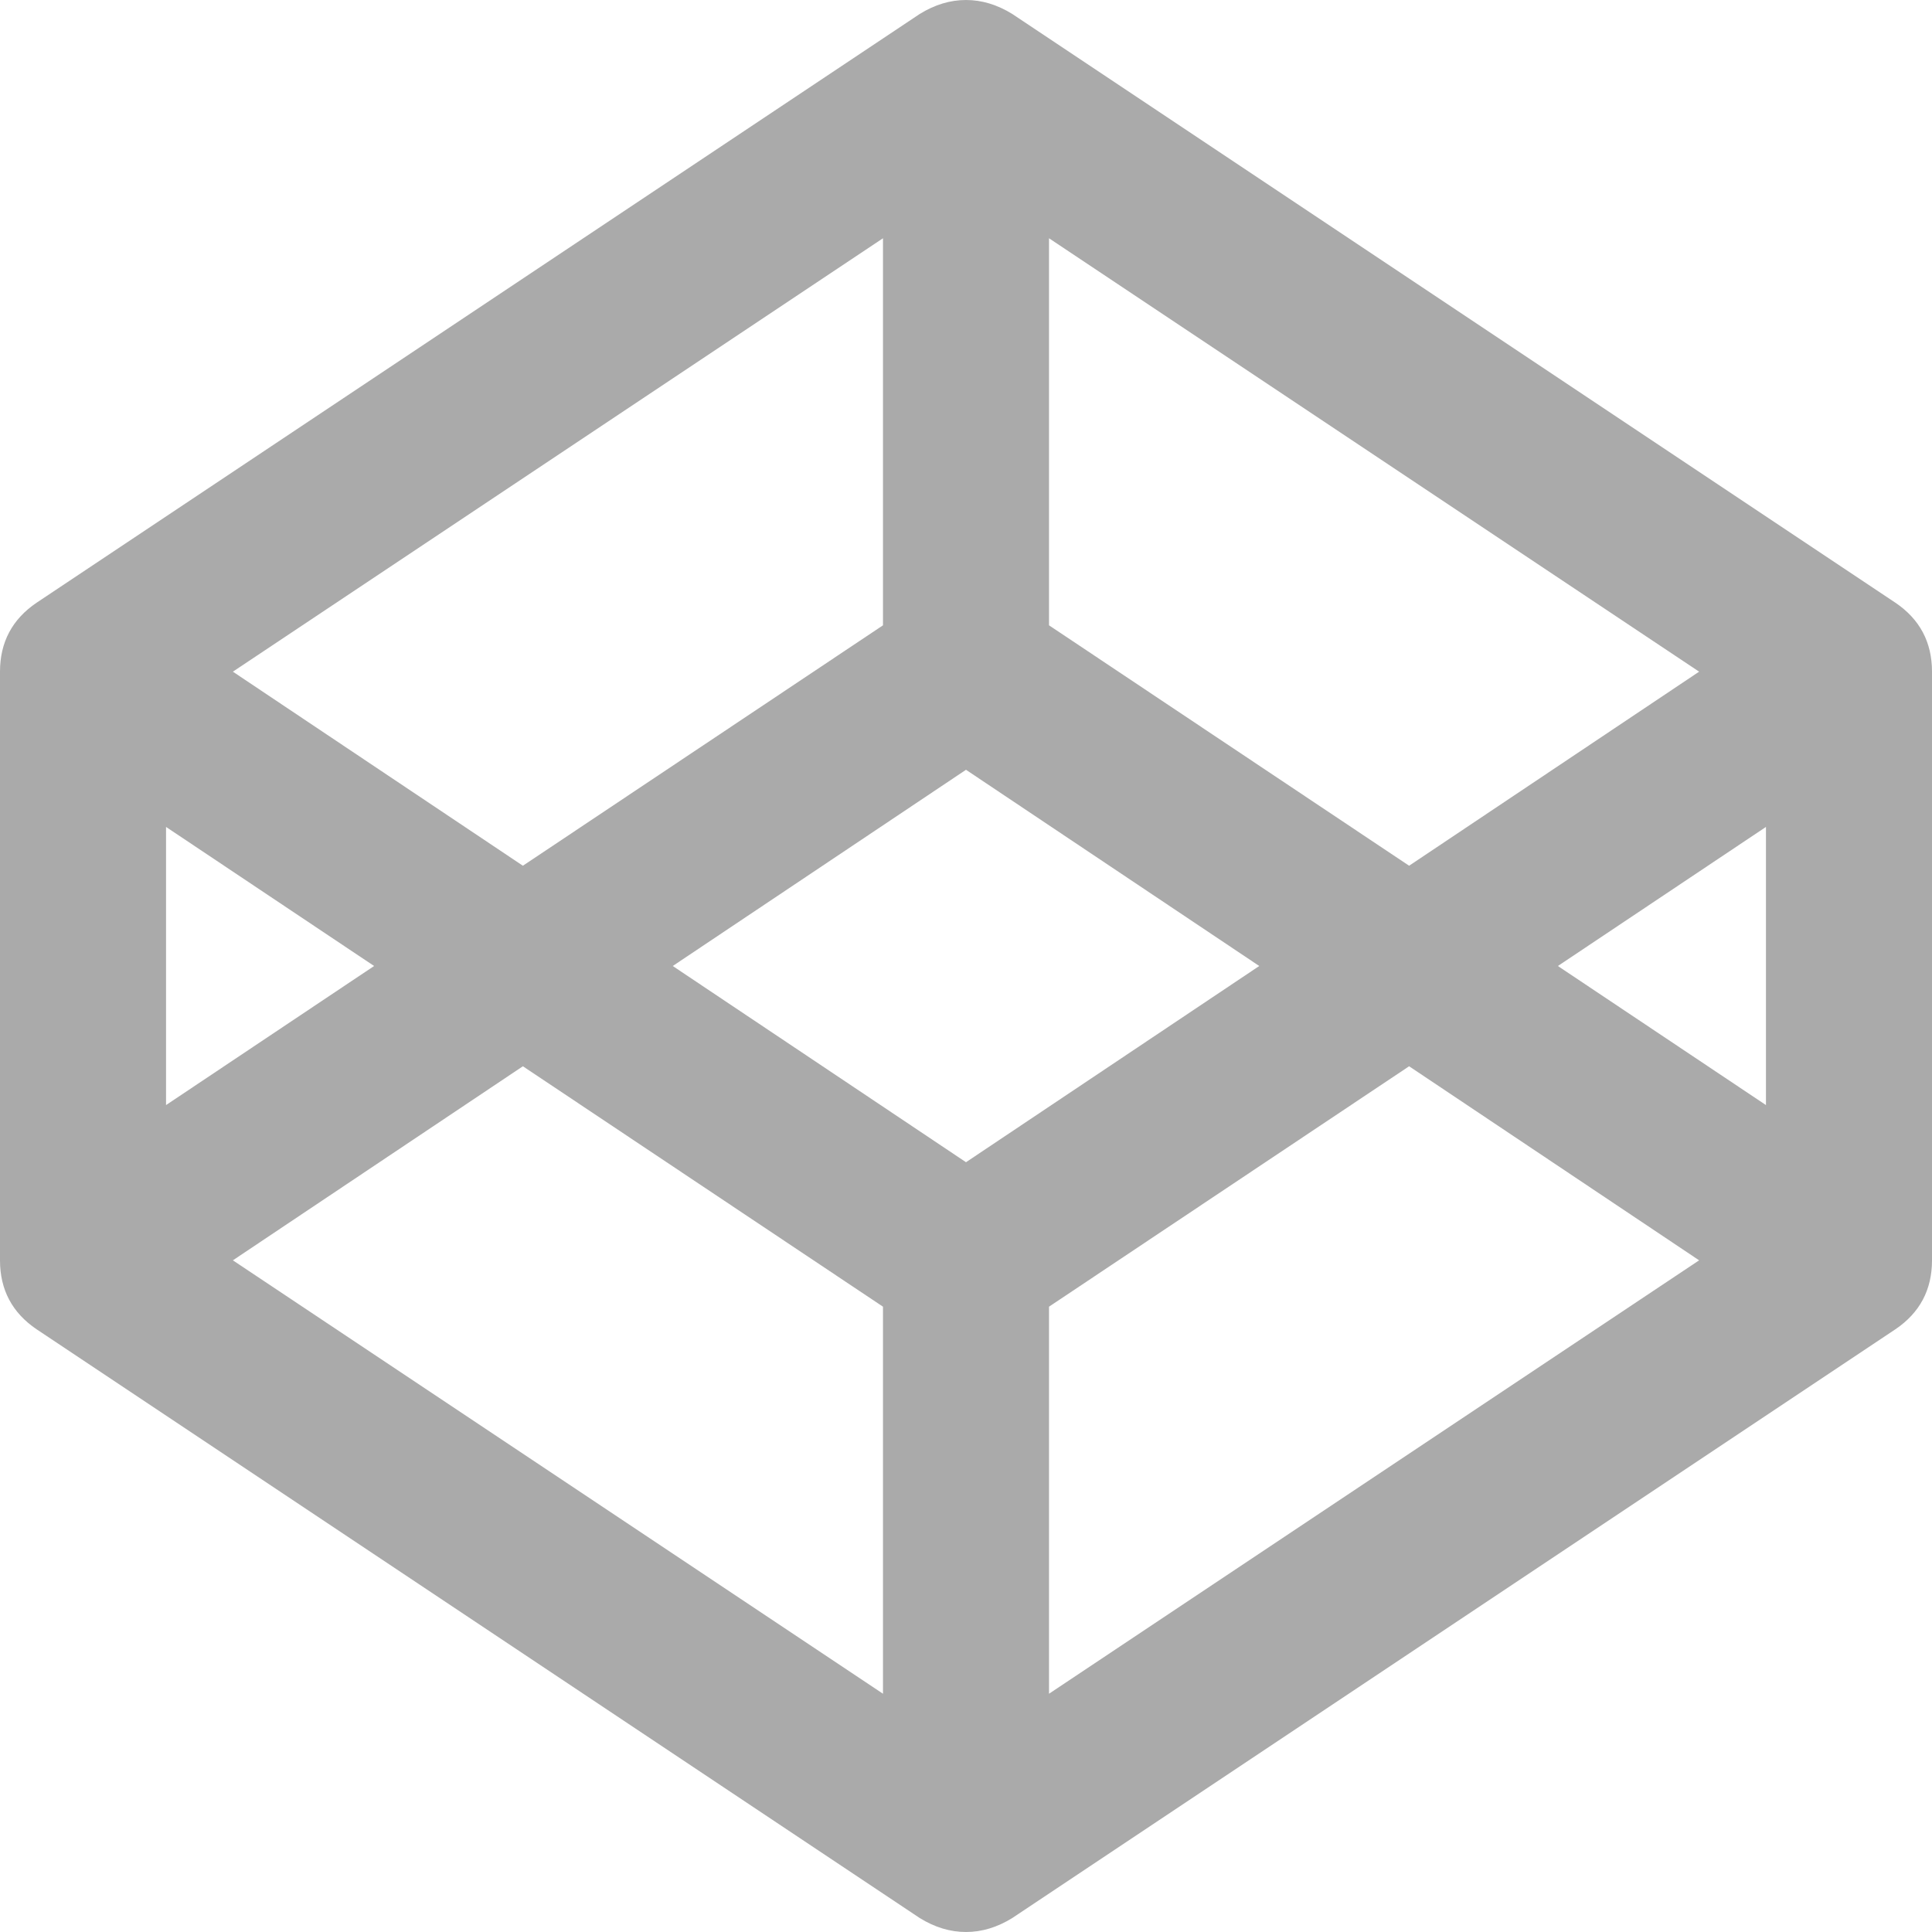
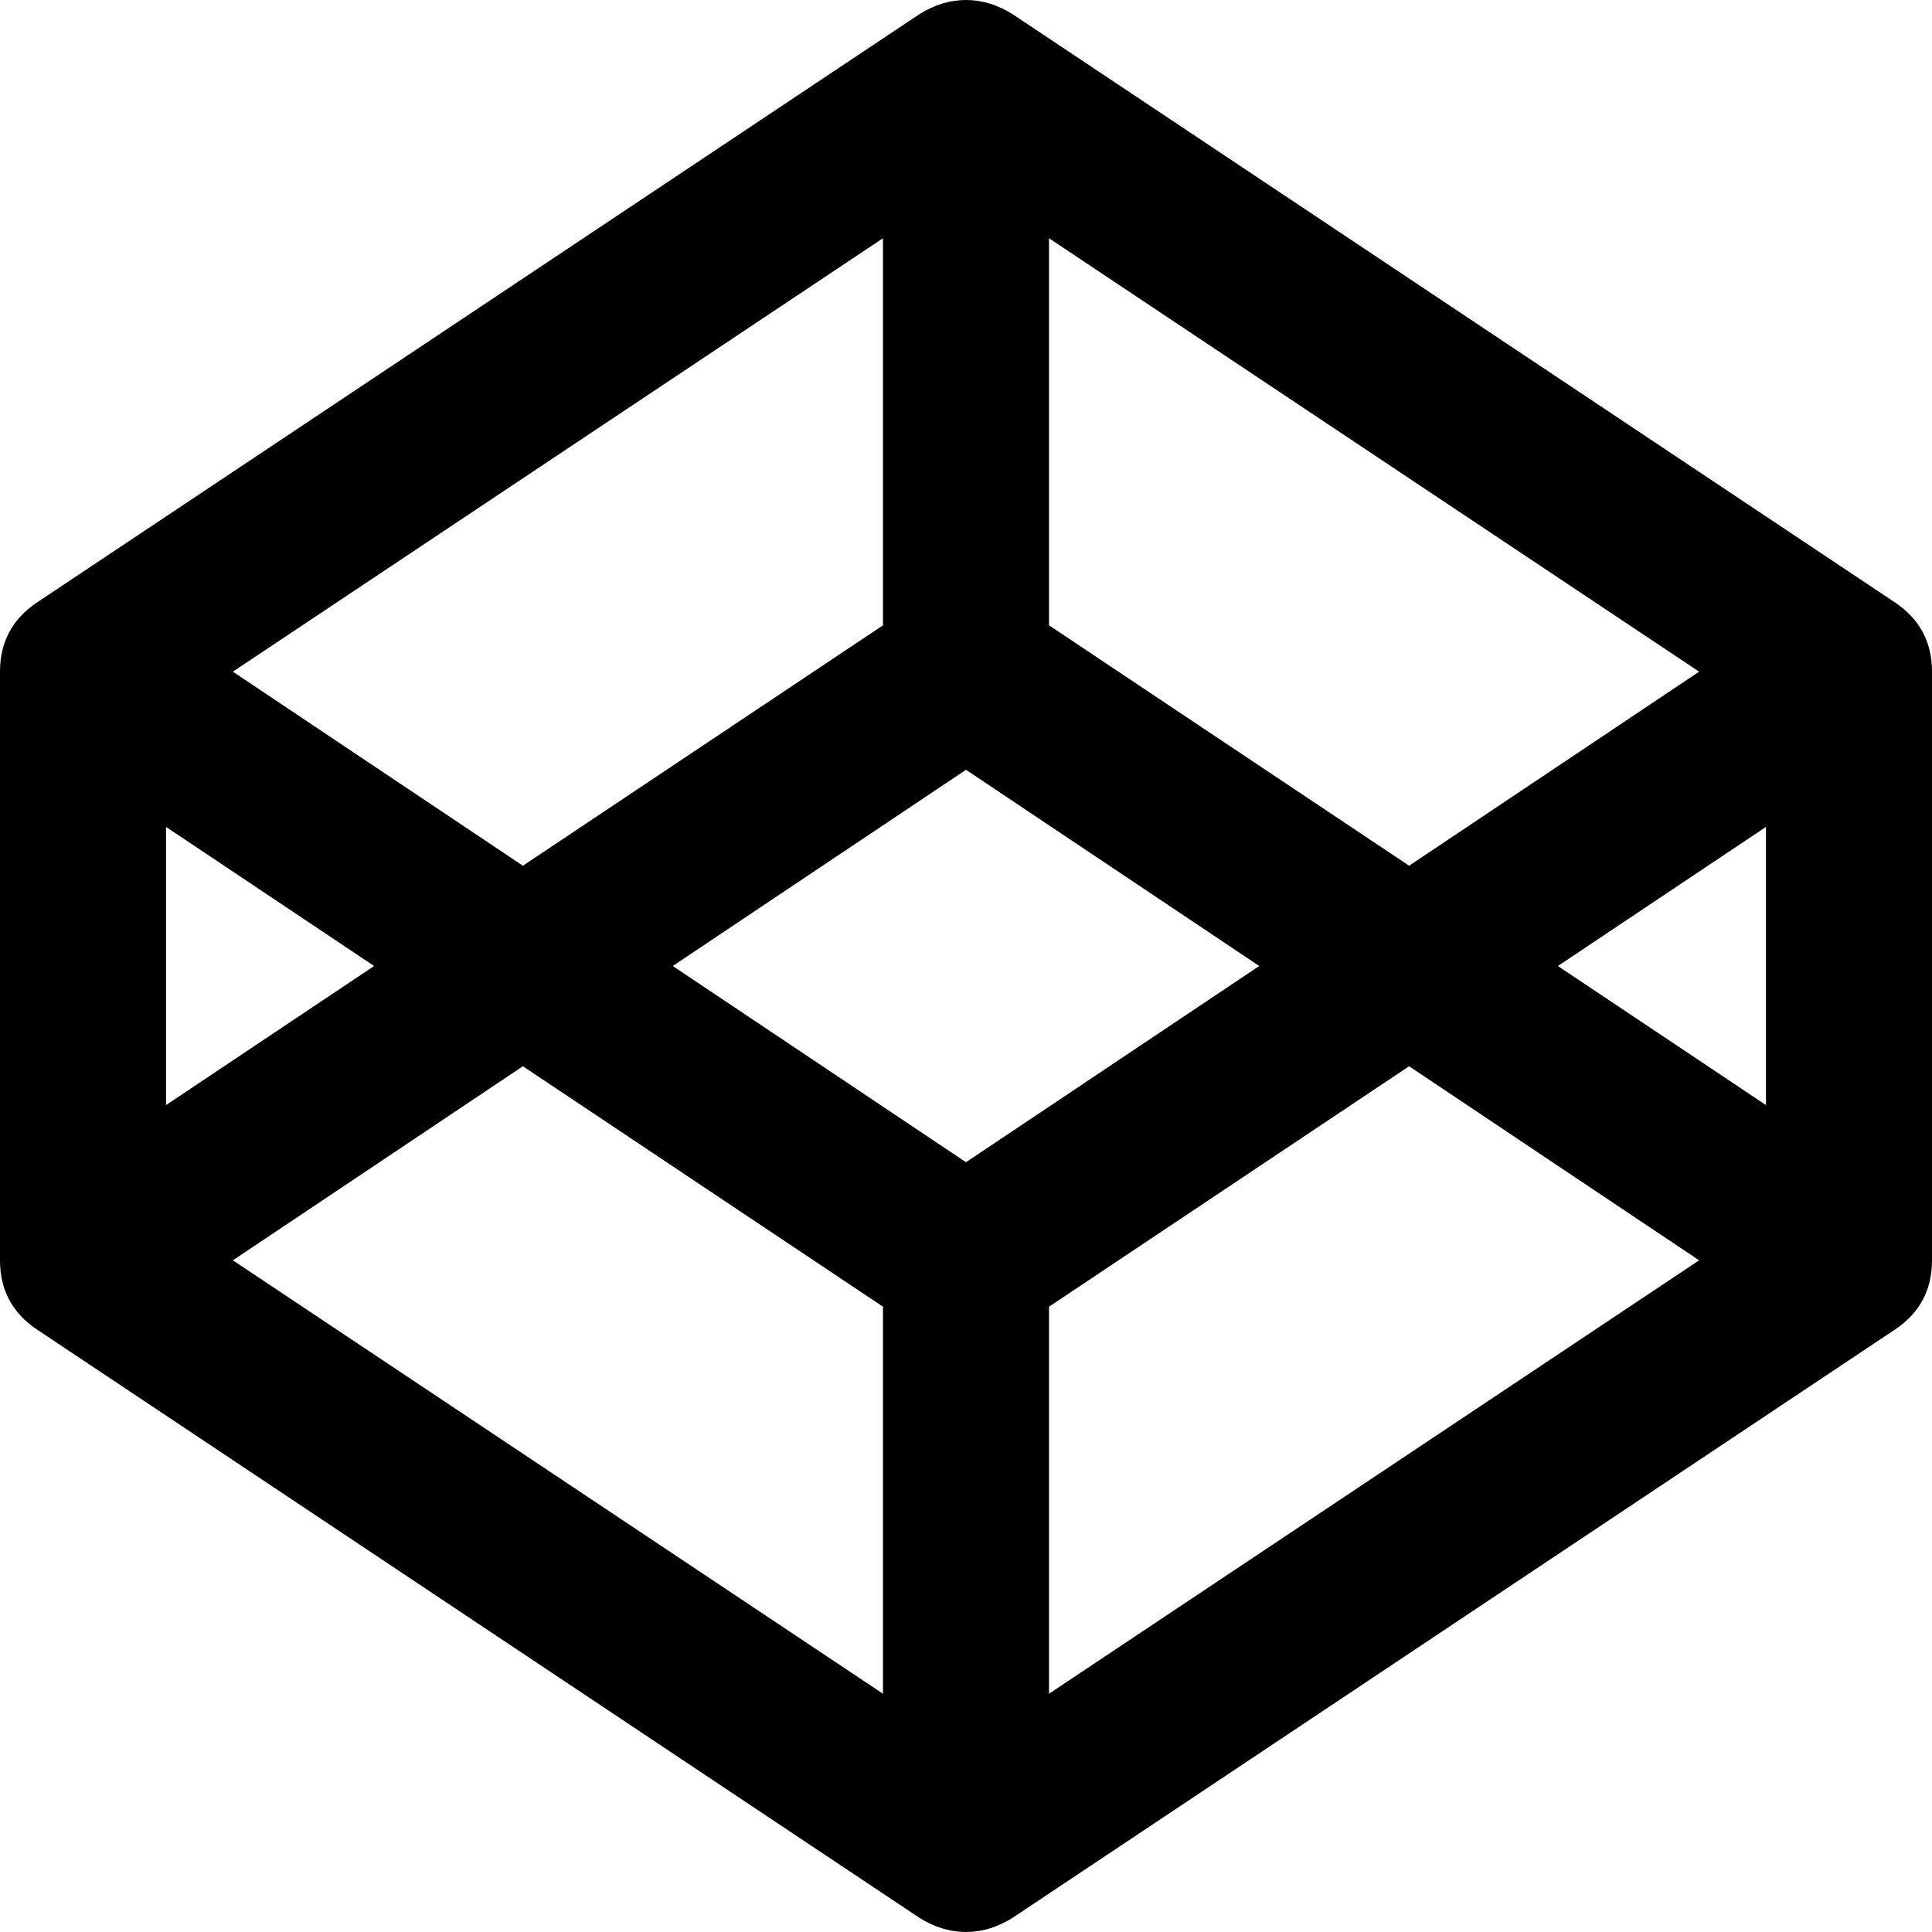
- <svg xmlns="http://www.w3.org/2000/svg" width="1792" height="1792" viewBox="0 0 1792 1792">
-   <path d="M216 1169l603 402v-359l-334-223zm-62-144l193-129-193-129v258zm819 546l603-402-269-180-334 223v359zm-77-493l272-182-272-182-272 182zm-411-275l334-223v-359l-603 402zm960 93l193 129v-258zm-138-93l269-180-603-402v359zm485-180v546q0 41-34 64l-819 546q-21 13-43 13t-43-13l-819-546q-34-23-34-64v-546q0-41 34-64l819-546q21-13 43-13t43 13l819 546q34 23 34 64z" fill="#aaaaaa" />
+ <svg xmlns="http://www.w3.org/2000/svg" viewBox="0 0 1792 1792" height="1792" width="1792">
+   <path d="M216 1169l603 402v-359L485 989zm-62-144l193-129-193-129v258zm819 546l603-402-269-180-334 223v359zm-77-493l272-182-272-182-272 182zM485 803l334-223V221L216 623zm960 93l193 129V767zm-138-93l269-180-603-402v359zm485-180v546q0 41-34 64l-819 546q-21 13-43 13t-43-13L34 1233q-34-23-34-64V623q0-41 34-64L853 13q21-13 43-13t43 13l819 546q34 23 34 64z" />
</svg>
